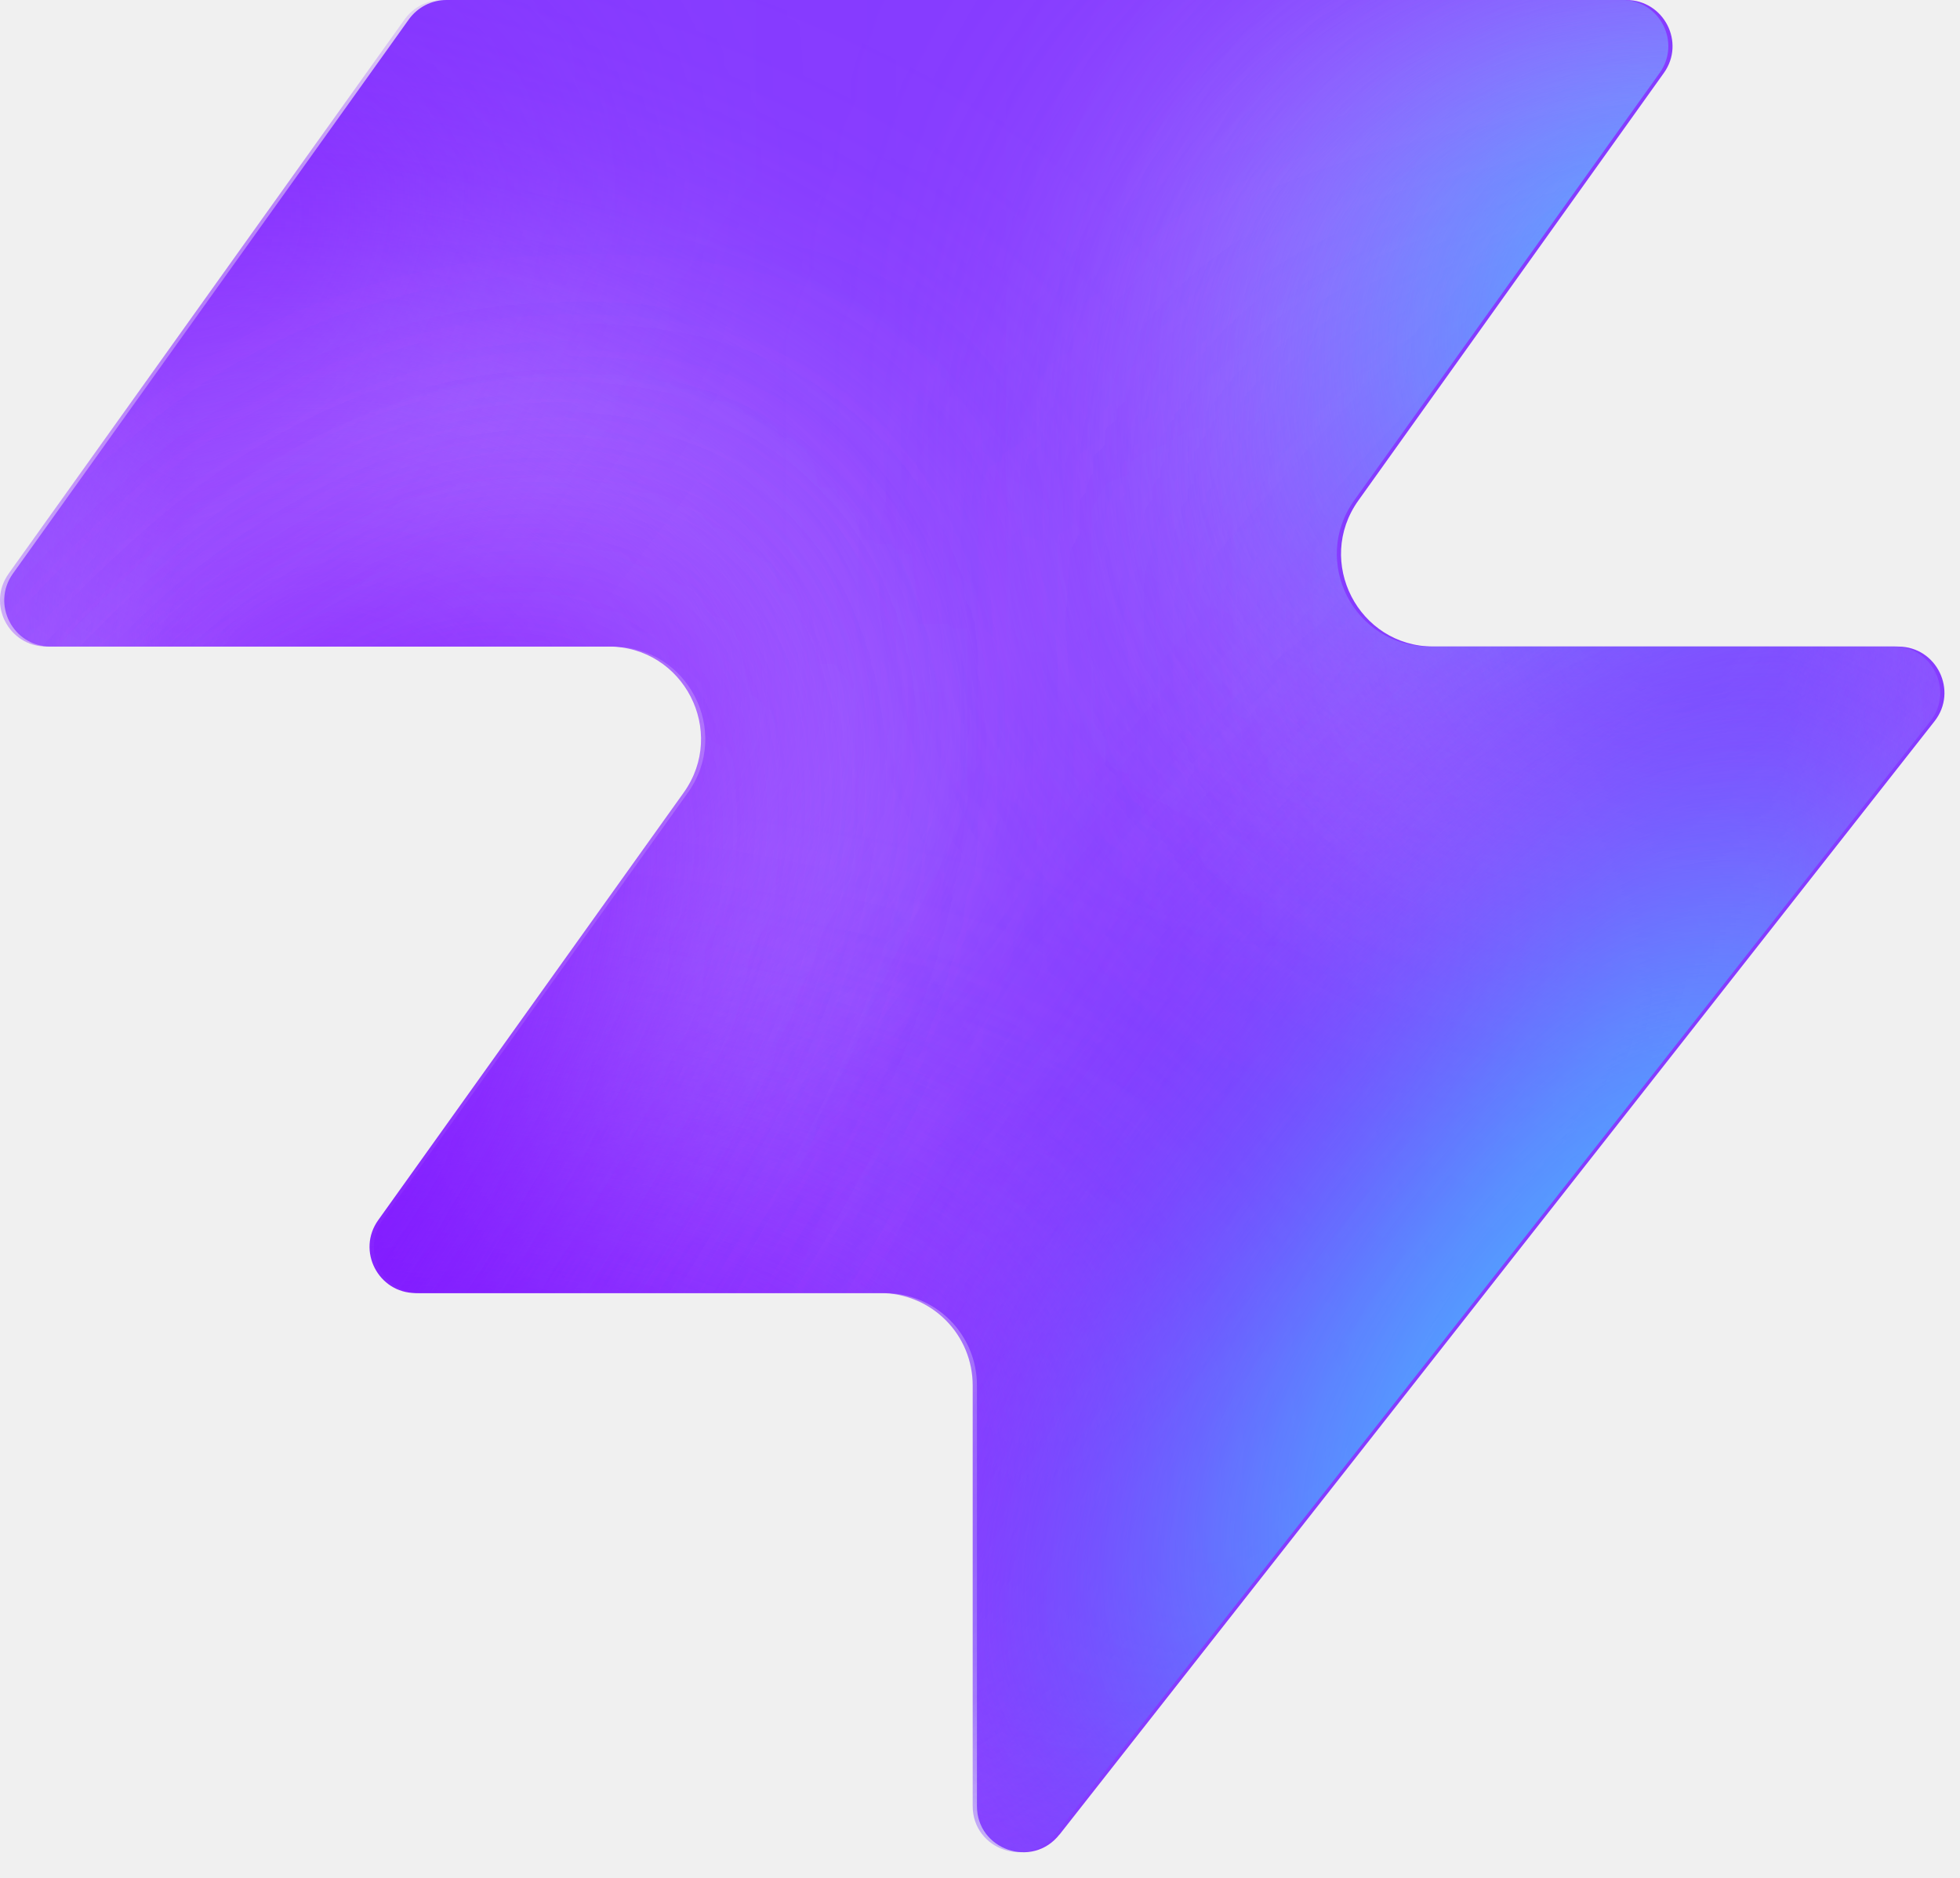
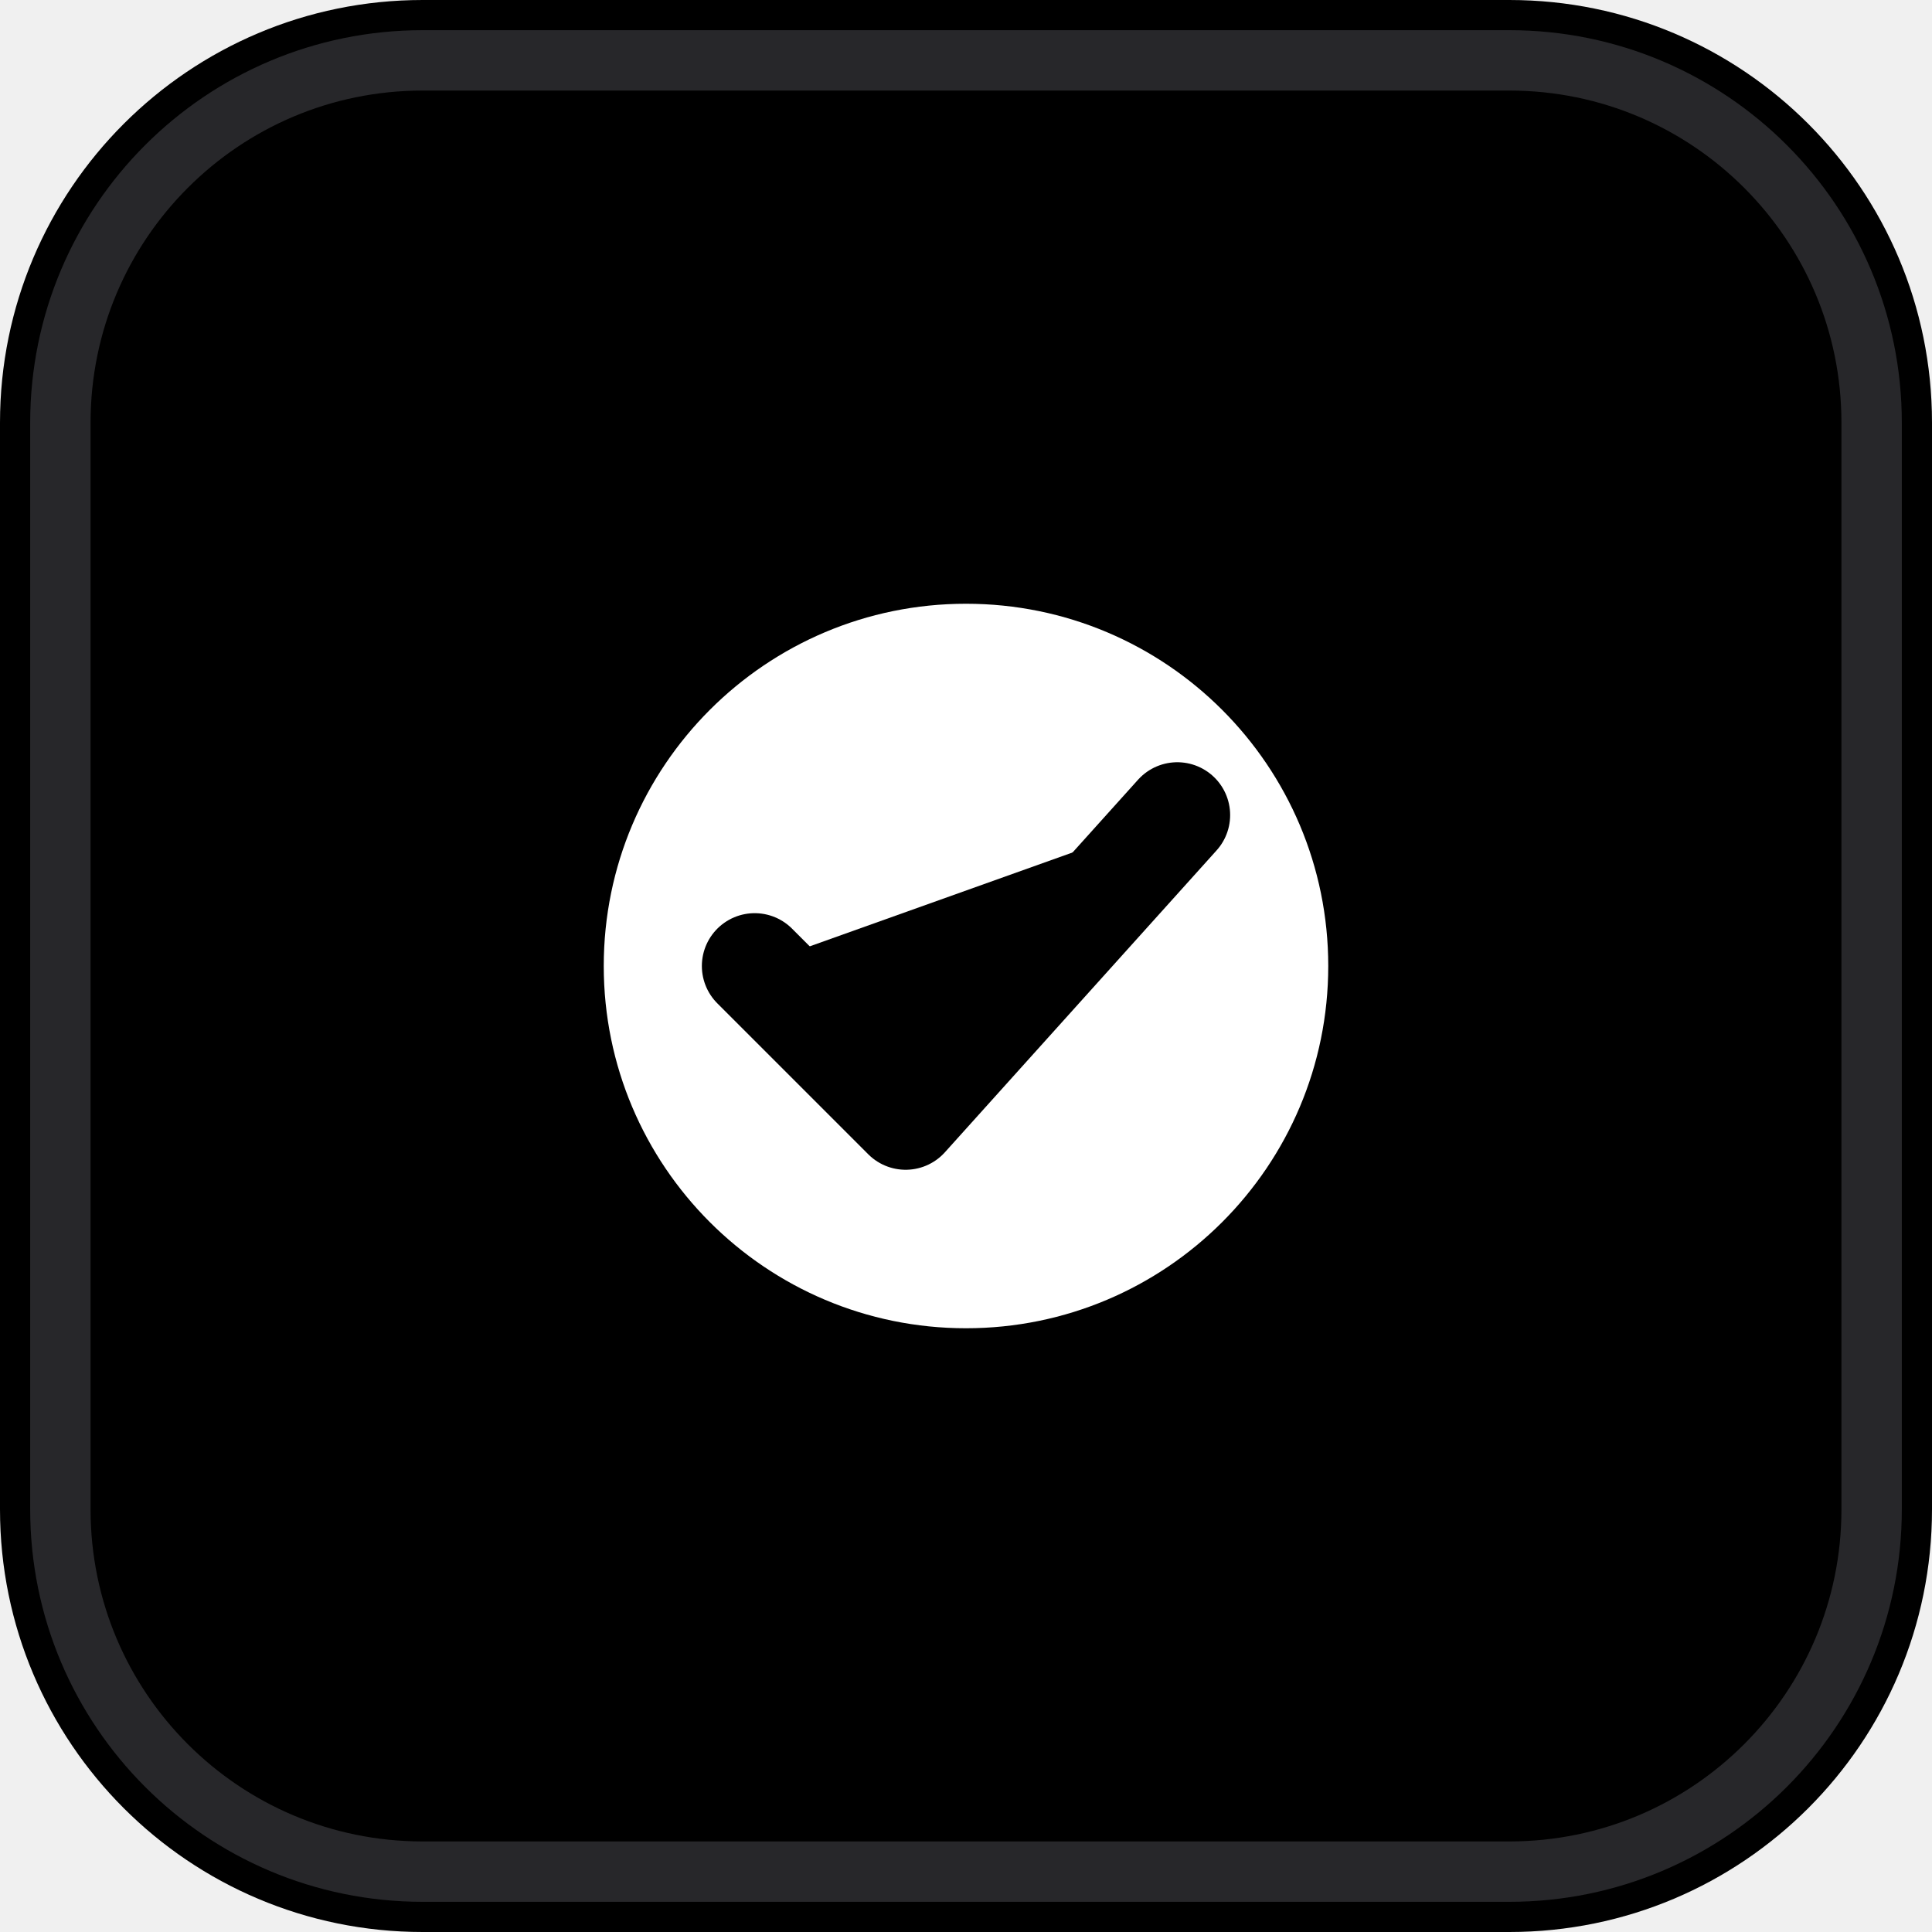
- <svg xmlns="http://www.w3.org/2000/svg" width="48" height="46" fill="none" viewBox="0 0 48 46">
-   <path fill="#863bff" d="M25.946 44.938c-.664.845-2.021.375-2.021-.698V33.937a2.26 2.26 0 0 0-2.262-2.262H10.287c-.92 0-1.456-1.04-.92-1.788l7.48-10.471c1.07-1.497 0-3.578-1.842-3.578H1.237c-.92 0-1.456-1.04-.92-1.788L10.013.474c.214-.297.556-.474.92-.474h28.894c.92 0 1.456 1.04.92 1.788l-7.48 10.471c-1.07 1.498 0 3.579 1.842 3.579h11.377c.943 0 1.473 1.088.89 1.83L25.947 44.94z" style="fill:#863bff;fill:color(display-p3 .525 .23 1);fill-opacity:1" />
-   <mask id="a" width="48" height="46" x="0" y="0" maskUnits="userSpaceOnUse" style="mask-type:alpha">
-     <path fill="#000" d="M25.842 44.938c-.664.844-2.021.375-2.021-.698V33.937a2.26 2.26 0 0 0-2.262-2.262H10.183c-.92 0-1.456-1.04-.92-1.788l7.48-10.471c1.07-1.498 0-3.579-1.842-3.579H1.133c-.92 0-1.456-1.04-.92-1.787L9.91.473c.214-.297.556-.474.92-.474h28.894c.92 0 1.456 1.04.92 1.788l-7.48 10.471c-1.07 1.498 0 3.578 1.842 3.578h11.377c.943 0 1.473 1.088.89 1.832L25.843 44.94z" style="fill:#000;fill-opacity:1" />
-   </mask>
-   <g mask="url(#a)">
-     <g filter="url(#b)">
-       <ellipse cx="5.508" cy="14.704" fill="#ede6ff" rx="5.508" ry="14.704" style="fill:#ede6ff;fill:color(display-p3 .927 .903 1);fill-opacity:1" transform="matrix(.00324 1 1 -.00324 -4.47 31.516)" />
-     </g>
-     <g filter="url(#c)">
-       <ellipse cx="10.399" cy="29.851" fill="#ede6ff" rx="10.399" ry="29.851" style="fill:#ede6ff;fill:color(display-p3 .927 .903 1);fill-opacity:1" transform="matrix(.00324 1 1 -.00324 -39.328 7.883)" />
-     </g>
-     <g filter="url(#d)">
-       <ellipse cx="5.508" cy="30.487" fill="#7e14ff" rx="5.508" ry="30.487" style="fill:#7e14ff;fill:color(display-p3 .492 .077 1);fill-opacity:1" transform="rotate(89.814 -25.913 -14.639)scale(1 -1)" />
-     </g>
-     <g filter="url(#e)">
-       <ellipse cx="5.508" cy="30.599" fill="#7e14ff" rx="5.508" ry="30.599" style="fill:#7e14ff;fill:color(display-p3 .492 .077 1);fill-opacity:1" transform="rotate(89.814 -32.644 -3.334)scale(1 -1)" />
-     </g>
-     <g filter="url(#f)">
-       <ellipse cx="5.508" cy="30.599" fill="#7e14ff" rx="5.508" ry="30.599" style="fill:#7e14ff;fill:color(display-p3 .492 .077 1);fill-opacity:1" transform="matrix(.00324 1 1 -.00324 -34.34 30.47)" />
-     </g>
-     <g filter="url(#g)">
-       <ellipse cx="14.072" cy="22.078" fill="#ede6ff" rx="14.072" ry="22.078" style="fill:#ede6ff;fill:color(display-p3 .927 .903 1);fill-opacity:1" transform="rotate(93.35 24.506 48.493)scale(-1 1)" />
-     </g>
-     <g filter="url(#h)">
-       <ellipse cx="3.47" cy="21.501" fill="#7e14ff" rx="3.47" ry="21.501" style="fill:#7e14ff;fill:color(display-p3 .492 .077 1);fill-opacity:1" transform="rotate(89.009 28.708 47.59)scale(-1 1)" />
-     </g>
-     <g filter="url(#i)">
-       <ellipse cx="3.47" cy="21.501" fill="#7e14ff" rx="3.47" ry="21.501" style="fill:#7e14ff;fill:color(display-p3 .492 .077 1);fill-opacity:1" transform="rotate(89.009 28.708 47.59)scale(-1 1)" />
-     </g>
-     <g filter="url(#j)">
-       <ellipse cx=".387" cy="8.972" fill="#7e14ff" rx="4.407" ry="29.108" style="fill:#7e14ff;fill:color(display-p3 .492 .077 1);fill-opacity:1" transform="rotate(39.51 .387 8.972)" />
-     </g>
-     <g filter="url(#k)">
-       <ellipse cx="47.523" cy="-6.092" fill="#7e14ff" rx="4.407" ry="29.108" style="fill:#7e14ff;fill:color(display-p3 .492 .077 1);fill-opacity:1" transform="rotate(37.892 47.523 -6.092)" />
-     </g>
-     <g filter="url(#l)">
-       <ellipse cx="41.412" cy="6.333" fill="#47bfff" rx="5.971" ry="9.665" style="fill:#47bfff;fill:color(display-p3 .28 .748 1);fill-opacity:1" transform="rotate(37.892 41.412 6.333)" />
-     </g>
-     <g filter="url(#m)">
-       <ellipse cx="-1.879" cy="38.332" fill="#7e14ff" rx="4.407" ry="29.108" style="fill:#7e14ff;fill:color(display-p3 .492 .077 1);fill-opacity:1" transform="rotate(37.892 -1.88 38.332)" />
-     </g>
-     <g filter="url(#n)">
-       <ellipse cx="-1.879" cy="38.332" fill="#7e14ff" rx="4.407" ry="29.108" style="fill:#7e14ff;fill:color(display-p3 .492 .077 1);fill-opacity:1" transform="rotate(37.892 -1.88 38.332)" />
-     </g>
-     <g filter="url(#o)">
-       <ellipse cx="35.651" cy="29.907" fill="#7e14ff" rx="4.407" ry="29.108" style="fill:#7e14ff;fill:color(display-p3 .492 .077 1);fill-opacity:1" transform="rotate(37.892 35.651 29.907)" />
-     </g>
-     <g filter="url(#p)">
-       <ellipse cx="38.418" cy="32.4" fill="#47bfff" rx="5.971" ry="15.297" style="fill:#47bfff;fill:color(display-p3 .28 .748 1);fill-opacity:1" transform="rotate(37.892 38.418 32.4)" />
-     </g>
-   </g>
-   <defs>
-     <filter id="b" width="60.045" height="41.654" x="-19.77" y="16.149" color-interpolation-filters="sRGB" filterUnits="userSpaceOnUse">
-       <feFlood flood-opacity="0" result="BackgroundImageFix" />
-       <feBlend in="SourceGraphic" in2="BackgroundImageFix" result="shape" />
-       <feGaussianBlur result="effect1_foregroundBlur_2002_17158" stdDeviation="7.659" />
-     </filter>
-     <filter id="c" width="90.34" height="51.437" x="-54.613" y="-7.533" color-interpolation-filters="sRGB" filterUnits="userSpaceOnUse">
-       <feFlood flood-opacity="0" result="BackgroundImageFix" />
-       <feBlend in="SourceGraphic" in2="BackgroundImageFix" result="shape" />
-       <feGaussianBlur result="effect1_foregroundBlur_2002_17158" stdDeviation="7.659" />
-     </filter>
-     <filter id="d" width="79.355" height="29.4" x="-49.64" y="2.03" color-interpolation-filters="sRGB" filterUnits="userSpaceOnUse">
-       <feFlood flood-opacity="0" result="BackgroundImageFix" />
-       <feBlend in="SourceGraphic" in2="BackgroundImageFix" result="shape" />
-       <feGaussianBlur result="effect1_foregroundBlur_2002_17158" stdDeviation="4.596" />
-     </filter>
-     <filter id="e" width="79.579" height="29.4" x="-45.045" y="20.029" color-interpolation-filters="sRGB" filterUnits="userSpaceOnUse">
-       <feFlood flood-opacity="0" result="BackgroundImageFix" />
-       <feBlend in="SourceGraphic" in2="BackgroundImageFix" result="shape" />
-       <feGaussianBlur result="effect1_foregroundBlur_2002_17158" stdDeviation="4.596" />
-     </filter>
-     <filter id="f" width="79.579" height="29.4" x="-43.513" y="21.178" color-interpolation-filters="sRGB" filterUnits="userSpaceOnUse">
-       <feFlood flood-opacity="0" result="BackgroundImageFix" />
-       <feBlend in="SourceGraphic" in2="BackgroundImageFix" result="shape" />
-       <feGaussianBlur result="effect1_foregroundBlur_2002_17158" stdDeviation="4.596" />
-     </filter>
-     <filter id="g" width="74.749" height="58.852" x="15.756" y="-17.901" color-interpolation-filters="sRGB" filterUnits="userSpaceOnUse">
-       <feFlood flood-opacity="0" result="BackgroundImageFix" />
-       <feBlend in="SourceGraphic" in2="BackgroundImageFix" result="shape" />
-       <feGaussianBlur result="effect1_foregroundBlur_2002_17158" stdDeviation="7.659" />
-     </filter>
-     <filter id="h" width="61.377" height="25.362" x="23.548" y="2.284" color-interpolation-filters="sRGB" filterUnits="userSpaceOnUse">
-       <feFlood flood-opacity="0" result="BackgroundImageFix" />
-       <feBlend in="SourceGraphic" in2="BackgroundImageFix" result="shape" />
-       <feGaussianBlur result="effect1_foregroundBlur_2002_17158" stdDeviation="4.596" />
-     </filter>
-     <filter id="i" width="61.377" height="25.362" x="23.548" y="2.284" color-interpolation-filters="sRGB" filterUnits="userSpaceOnUse">
-       <feFlood flood-opacity="0" result="BackgroundImageFix" />
-       <feBlend in="SourceGraphic" in2="BackgroundImageFix" result="shape" />
-       <feGaussianBlur result="effect1_foregroundBlur_2002_17158" stdDeviation="4.596" />
-     </filter>
-     <filter id="j" width="56.045" height="63.649" x="-27.636" y="-22.853" color-interpolation-filters="sRGB" filterUnits="userSpaceOnUse">
-       <feFlood flood-opacity="0" result="BackgroundImageFix" />
-       <feBlend in="SourceGraphic" in2="BackgroundImageFix" result="shape" />
-       <feGaussianBlur result="effect1_foregroundBlur_2002_17158" stdDeviation="4.596" />
-     </filter>
-     <filter id="k" width="54.814" height="64.646" x="20.116" y="-38.415" color-interpolation-filters="sRGB" filterUnits="userSpaceOnUse">
-       <feFlood flood-opacity="0" result="BackgroundImageFix" />
-       <feBlend in="SourceGraphic" in2="BackgroundImageFix" result="shape" />
-       <feGaussianBlur result="effect1_foregroundBlur_2002_17158" stdDeviation="4.596" />
-     </filter>
-     <filter id="l" width="33.541" height="35.313" x="24.641" y="-11.323" color-interpolation-filters="sRGB" filterUnits="userSpaceOnUse">
-       <feFlood flood-opacity="0" result="BackgroundImageFix" />
-       <feBlend in="SourceGraphic" in2="BackgroundImageFix" result="shape" />
-       <feGaussianBlur result="effect1_foregroundBlur_2002_17158" stdDeviation="4.596" />
-     </filter>
-     <filter id="m" width="54.814" height="64.646" x="-29.286" y="6.009" color-interpolation-filters="sRGB" filterUnits="userSpaceOnUse">
-       <feFlood flood-opacity="0" result="BackgroundImageFix" />
-       <feBlend in="SourceGraphic" in2="BackgroundImageFix" result="shape" />
-       <feGaussianBlur result="effect1_foregroundBlur_2002_17158" stdDeviation="4.596" />
-     </filter>
-     <filter id="n" width="54.814" height="64.646" x="-29.286" y="6.009" color-interpolation-filters="sRGB" filterUnits="userSpaceOnUse">
-       <feFlood flood-opacity="0" result="BackgroundImageFix" />
-       <feBlend in="SourceGraphic" in2="BackgroundImageFix" result="shape" />
-       <feGaussianBlur result="effect1_foregroundBlur_2002_17158" stdDeviation="4.596" />
-     </filter>
-     <filter id="o" width="54.814" height="64.646" x="8.244" y="-2.416" color-interpolation-filters="sRGB" filterUnits="userSpaceOnUse">
-       <feFlood flood-opacity="0" result="BackgroundImageFix" />
-       <feBlend in="SourceGraphic" in2="BackgroundImageFix" result="shape" />
-       <feGaussianBlur result="effect1_foregroundBlur_2002_17158" stdDeviation="4.596" />
-     </filter>
-     <filter id="p" width="39.409" height="43.623" x="18.713" y="10.588" color-interpolation-filters="sRGB" filterUnits="userSpaceOnUse">
-       <feFlood flood-opacity="0" result="BackgroundImageFix" />
-       <feBlend in="SourceGraphic" in2="BackgroundImageFix" result="shape" />
-       <feGaussianBlur result="effect1_foregroundBlur_2002_17158" stdDeviation="4.596" />
-     </filter>
-   </defs>
+ <svg xmlns="http://www.w3.org/2000/svg" viewBox="0 0 64 64" width="64" height="64">
+   <rect width="64" height="64" rx="14" fill="#000000" />
+   <rect x="2" y="2" width="60" height="60" rx="12" fill="none" stroke="#27272A" stroke-width="2" />
+   <circle cx="32" cy="32" r="12" fill="#FFFFFF" />
+   <path d="M25 32L30 37L39 27" stroke="#000000" stroke-width="3.5" stroke-linecap="round" stroke-linejoin="round" />
</svg>
